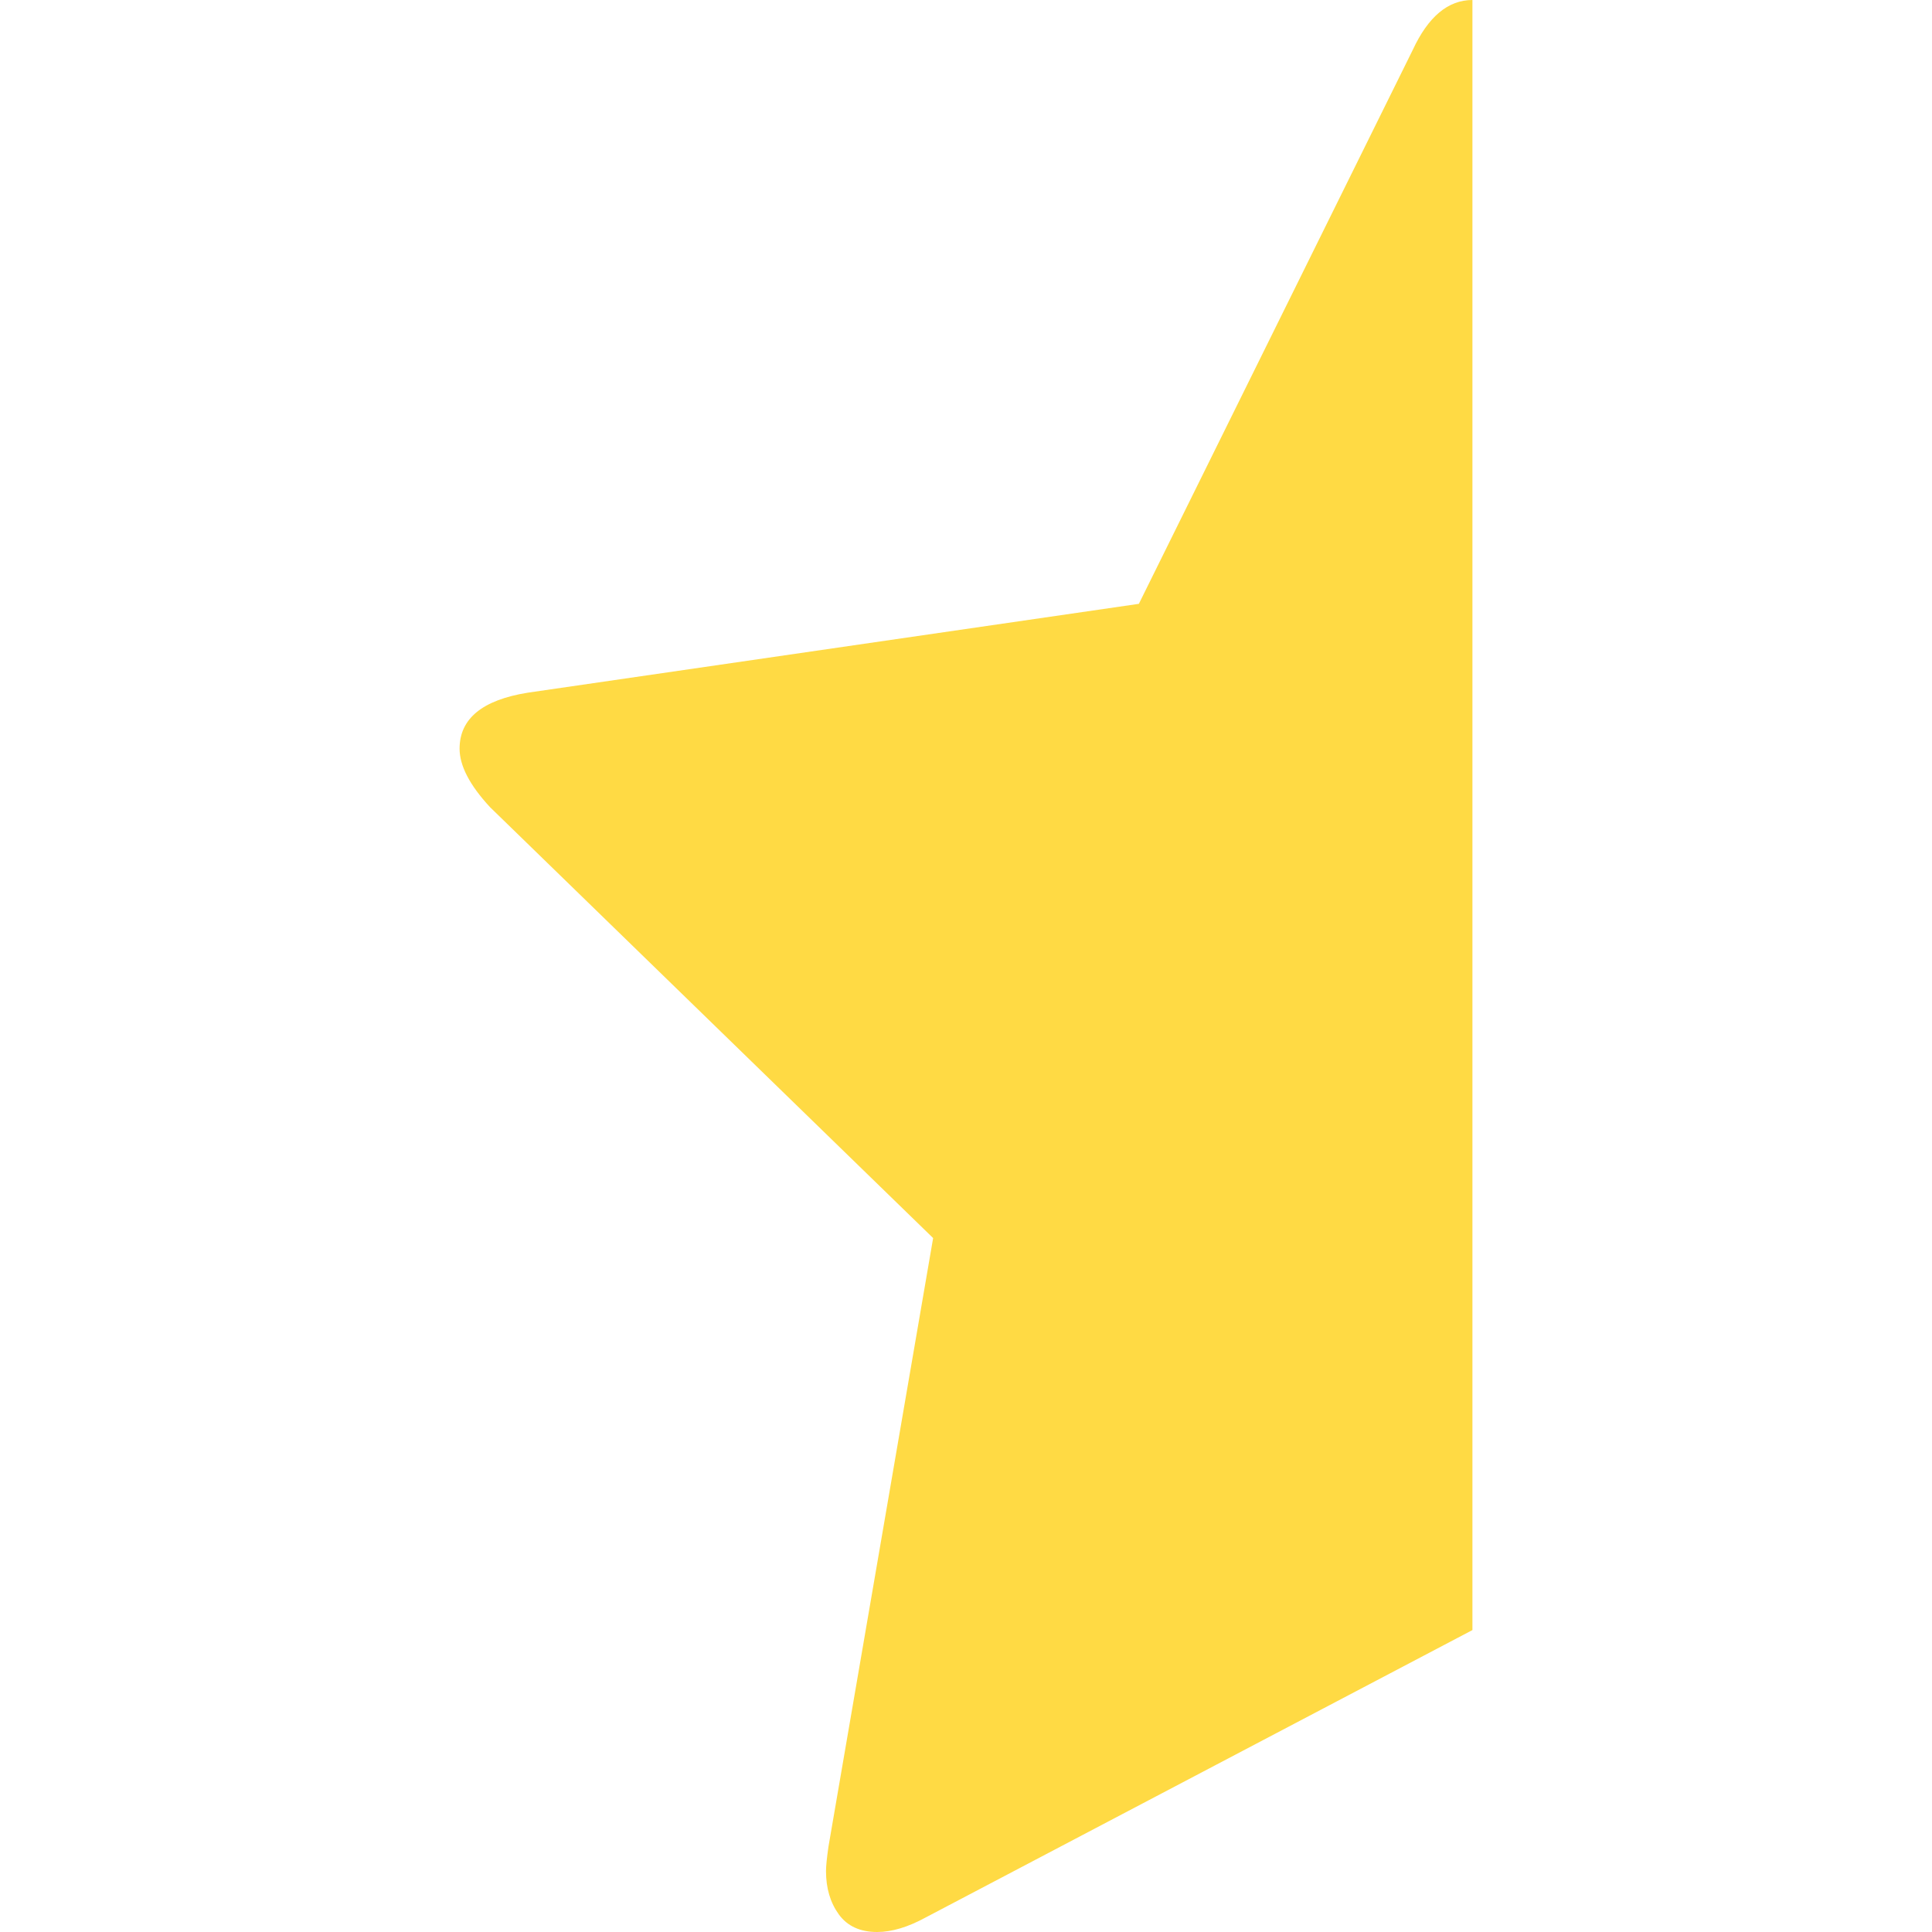
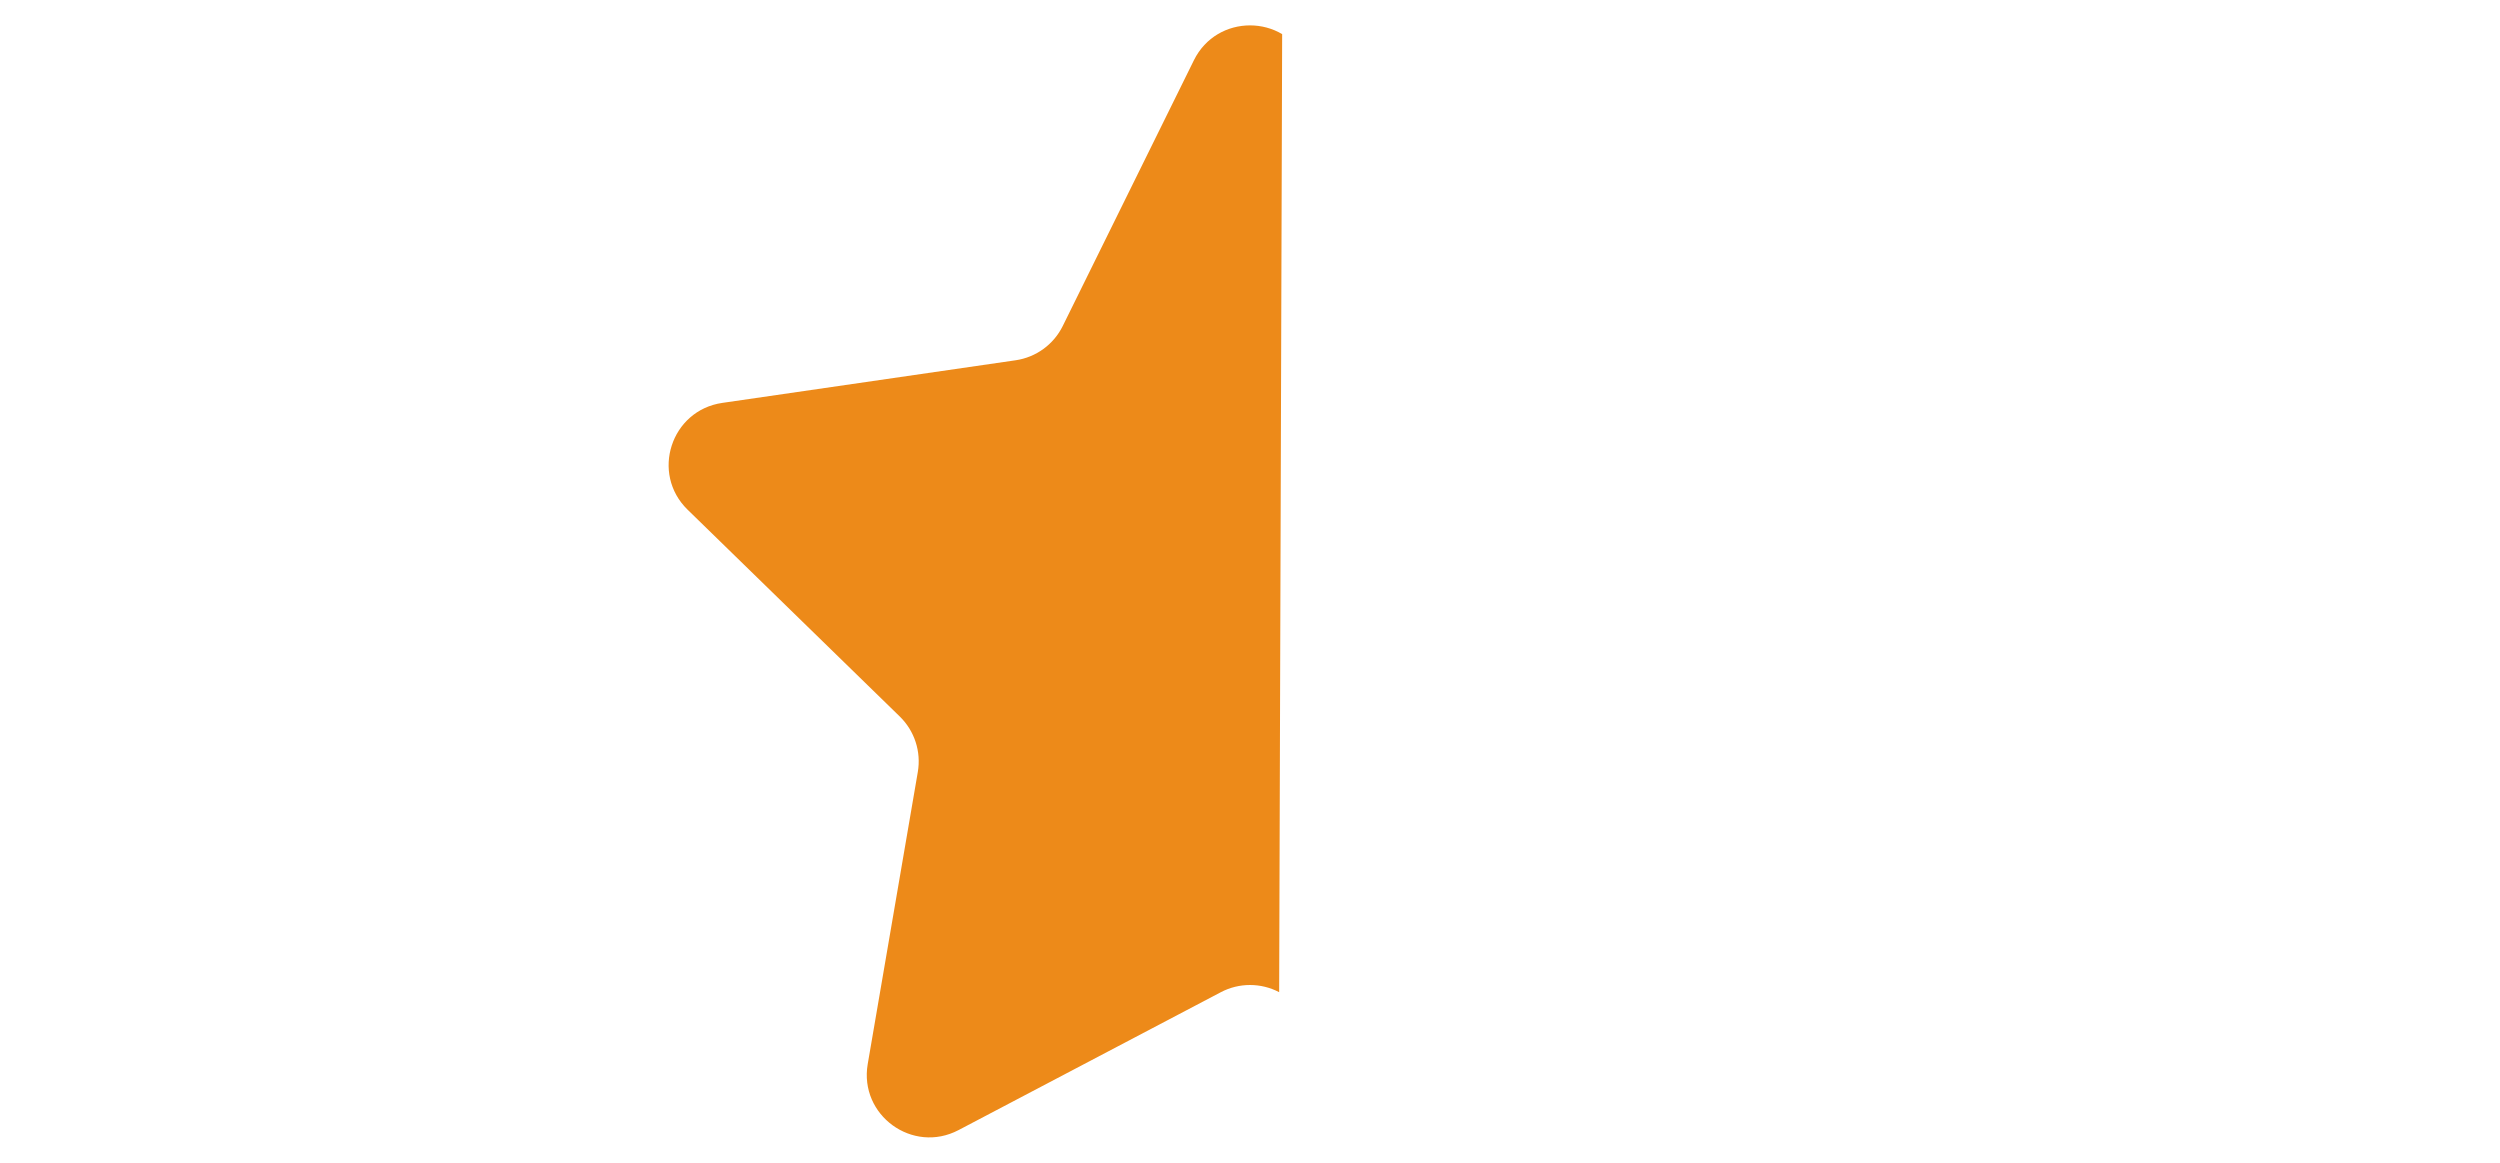
- <svg xmlns="http://www.w3.org/2000/svg" version="1.1" id="Capa_1" x="0px" y="0px" width="512px" height="512px" viewBox="0 0 453.098 453.098" style="enable-background:new 0 0 453.098 453.098;" xml:space="preserve">
-   <g>
-     <path d="M331.323,11.708L267.09,141.613l-143.322,20.839c-10.656,1.714-15.986,6.091-15.986,13.134   c0,3.999,2.38,8.567,7.135,13.706l103.923,101.064l-24.551,142.752c-0.381,2.67-0.571,4.572-0.571,5.716   c0,3.997,0.999,7.371,2.996,10.136c1.999,2.759,4.995,4.138,8.993,4.138c3.426,0,7.233-1.133,11.42-3.426l128.19-67.382V0   C339.608,0,334.947,3.9,331.323,11.708z" fill="#FFDA44" />
-   </g>
-   <g>
- </g>
-   <g>
- </g>
-   <g>
- </g>
-   <g>
- </g>
-   <g>
- </g>
-   <g>
- </g>
-   <g>
- </g>
-   <g>
- </g>
-   <g>
- </g>
-   <g>
- </g>
-   <g>
- </g>
-   <g>
- </g>
-   <g>
- </g>
-   <g>
- </g>
-   <g>
- </g>
+ <svg xmlns="http://www.w3.org/2000/svg" version="1.1" id="Capa_1" x="0px" y="0px" width="215px" height="100px" viewBox="0 0 215 100" enable-background="new 0 0 215 100" xml:space="preserve">
+   <path fill="#ED8A19" d="M110.008,85.328c-0.785-0.412-1.646-0.618-2.507-0.618s-1.722,0.206-2.506,0.618L82.438,97.186  c-3.951,2.078-8.569-1.278-7.814-5.678l4.308-25.119c0.3-1.745-0.28-3.529-1.548-4.766l-18.25-17.789  c-3.196-3.116-1.433-8.544,2.985-9.185l25.221-3.665c1.754-0.254,3.271-1.355,4.055-2.945l11.279-22.854  c0.987-2.001,2.907-3.002,4.827-3.002c0.96,0,1.92,0.25,2.764,0.75" />
</svg>
